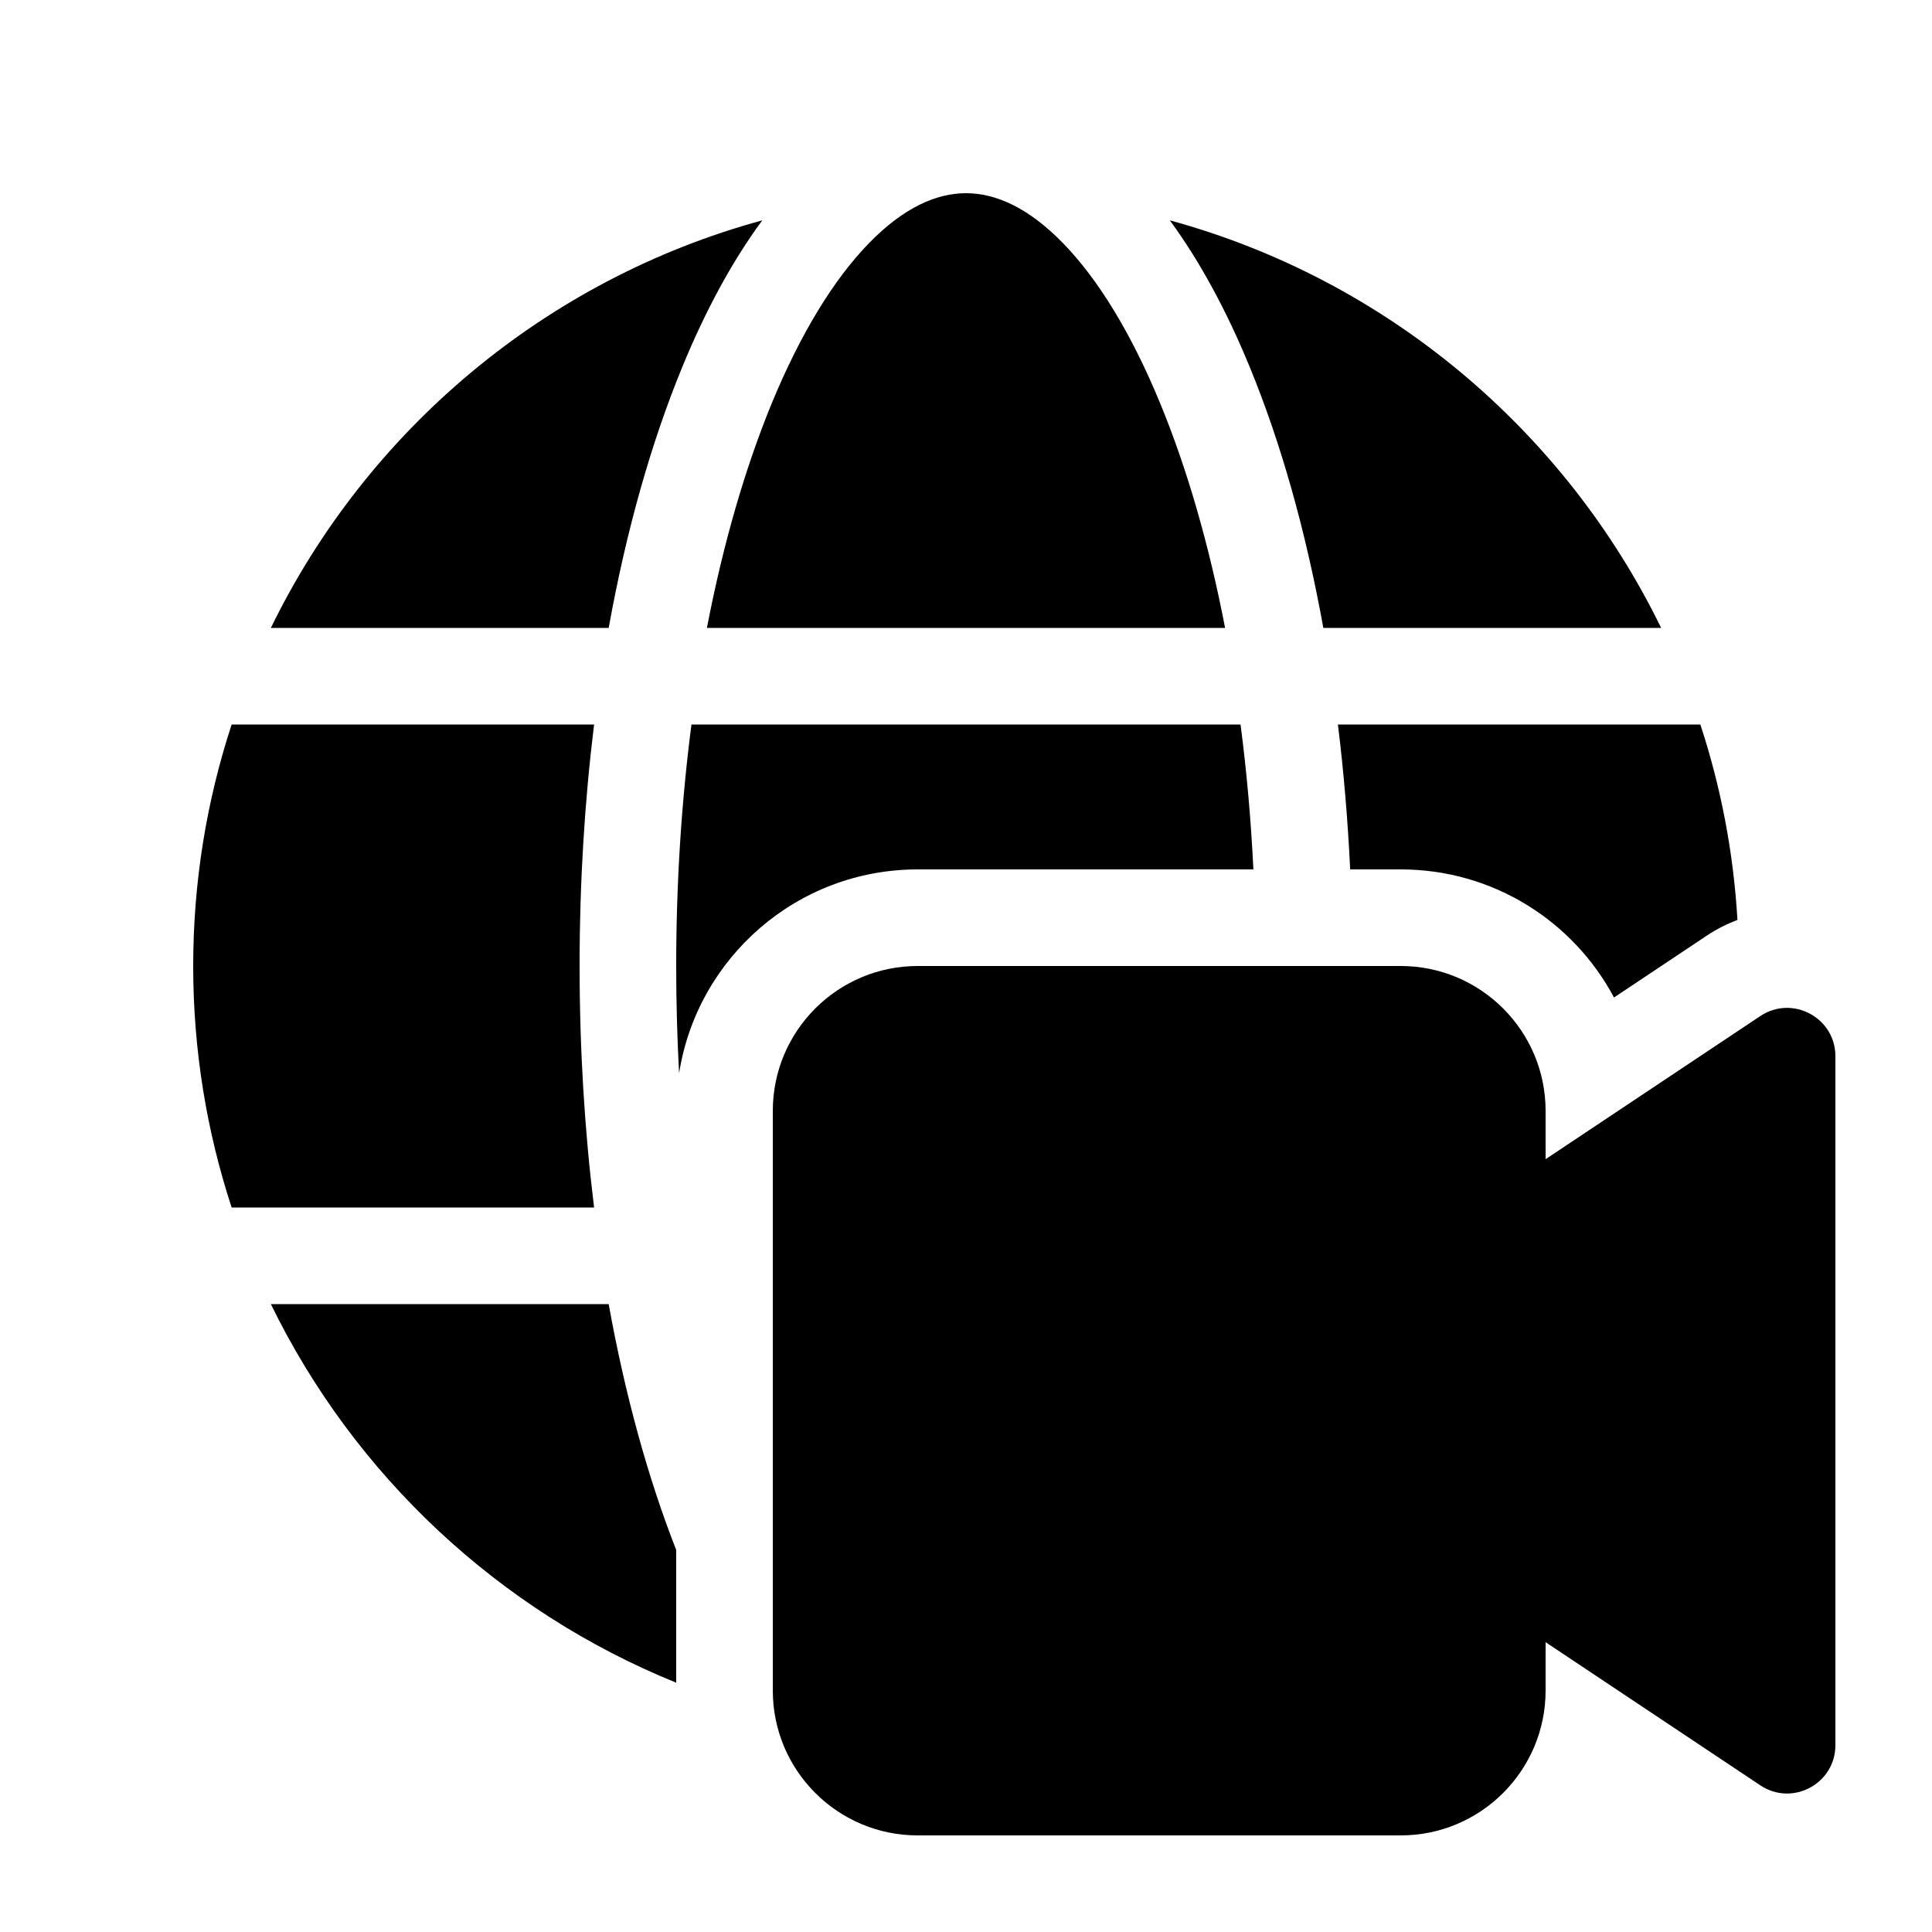
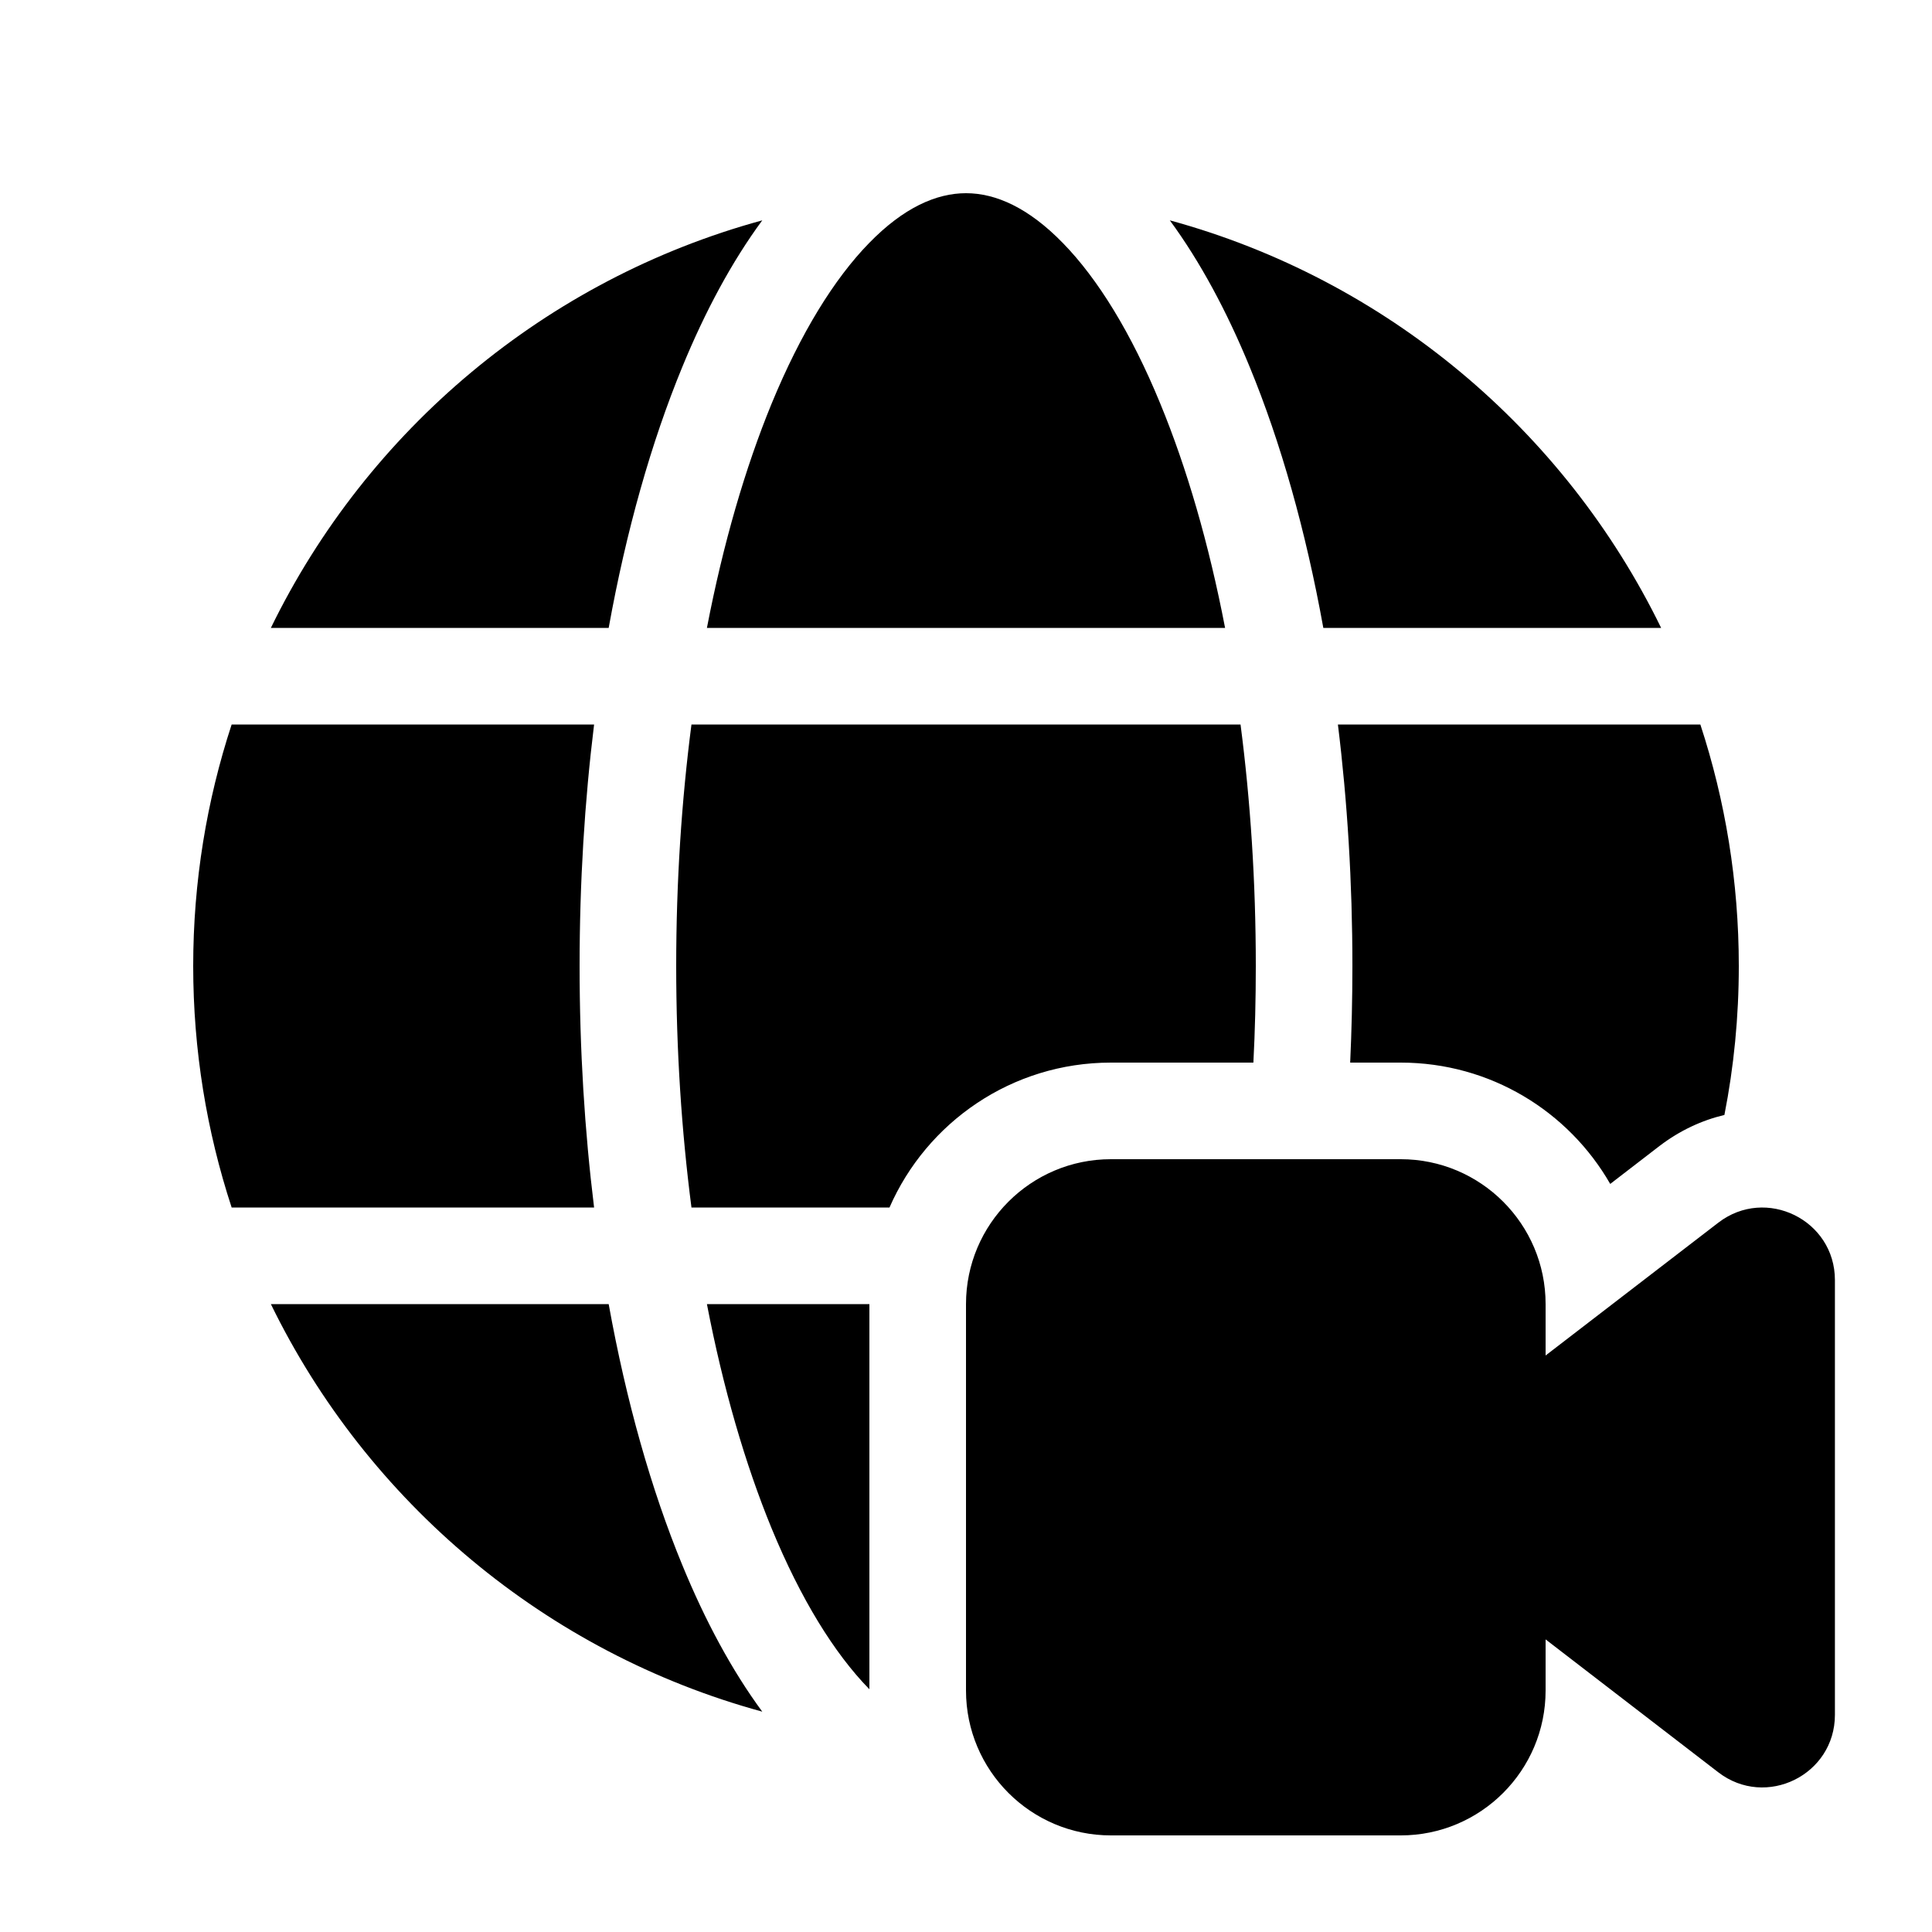
<svg xmlns="http://www.w3.org/2000/svg" viewBox="0 0 20 20" fill="none">
-   <path d="M7.987 4.18C7.715 4.843 7.486 5.627 7.318 6.5H12.682C12.514 5.627 12.285 4.843 12.012 4.18C11.711 3.447 11.364 2.886 11.004 2.517C10.646 2.149 10.307 2 10 2C9.693 2 9.354 2.149 8.996 2.517C8.636 2.886 8.289 3.447 7.987 4.18ZM7.891 2.281C7.577 2.707 7.3 3.222 7.063 3.799C6.742 4.578 6.483 5.493 6.301 6.5H2.804C3.803 4.451 5.651 2.892 7.891 2.281ZM12.11 2.281C12.423 2.707 12.7 3.222 12.937 3.799C13.258 4.578 13.517 5.493 13.699 6.5H17.196C16.197 4.451 14.349 2.892 12.11 2.281ZM17.602 7.5H13.85C13.91 7.985 13.952 8.486 13.977 9H14.5C15.457 9 16.288 9.537 16.708 10.326L17.668 9.686C17.771 9.617 17.878 9.564 17.986 9.523C17.945 8.821 17.813 8.142 17.602 7.5ZM12.842 7.5C12.905 7.981 12.95 8.483 12.975 9H9.5C8.252 9 7.218 9.914 7.03 11.11C7.01 10.747 7 10.377 7 10C7 9.125 7.056 8.285 7.158 7.5H12.842ZM6.301 13.5C6.471 14.441 6.708 15.301 7 16.045V17.419C5.164 16.675 3.667 15.271 2.804 13.5H6.301ZM2.398 12.5H6.15C6.052 11.705 6 10.866 6 10C6 9.134 6.052 8.295 6.15 7.5H2.398C2.14 8.287 2 9.127 2 10C2 10.873 2.14 11.713 2.398 12.5ZM8 11.5C8 10.672 8.672 10 9.5 10H14.5C15.328 10 16 10.672 16 11.5V12L18.223 10.518C18.555 10.297 19 10.535 19 10.934V18.066C19 18.465 18.555 18.703 18.223 18.482L16 17V17.5C16 18.328 15.328 19 14.5 19H9.5C8.672 19 8 18.328 8 17.5V11.5Z" fill="currentColor" />
+   <path d="M7.987 4.18C7.715 4.843 7.486 5.627 7.318 6.5H12.682C12.514 5.627 12.285 4.843 12.012 4.18C11.711 3.447 11.364 2.886 11.004 2.517C10.646 2.149 10.307 2 10 2C9.693 2 9.354 2.149 8.996 2.517C8.636 2.886 8.289 3.447 7.987 4.18ZM7.891 2.281C7.577 2.707 7.3 3.222 7.063 3.799C6.742 4.578 6.483 5.493 6.301 6.5H2.804C3.803 4.451 5.651 2.892 7.891 2.281ZM12.11 2.281C12.423 2.707 12.7 3.222 12.937 3.799C13.258 4.578 13.517 5.493 13.699 6.5H17.196C16.197 4.451 14.349 2.892 12.11 2.281ZM17.602 7.5H13.85C13.948 8.295 14 9.134 14 10C14 10.338 13.992 10.671 13.977 11H14.5C15.428 11 16.238 11.505 16.669 12.256L17.178 11.864C17.39 11.702 17.619 11.597 17.851 11.542C17.949 11.043 18 10.528 18 10C18 9.127 17.86 8.287 17.602 7.5ZM13 10C13 10.339 12.992 10.673 12.975 11H11.5C10.475 11 9.594 11.617 9.208 12.5H7.158C7.056 11.714 7 10.875 7 10C7 9.125 7.056 8.285 7.158 7.5H12.842C12.944 8.285 13 9.125 13 10ZM7.318 13.5H9V17.487L8.996 17.483C8.636 17.114 8.289 16.553 7.987 15.82C7.715 15.157 7.486 14.373 7.318 13.5ZM7.891 17.719C5.651 17.108 3.803 15.549 2.804 13.5H6.301C6.483 14.507 6.742 15.422 7.063 16.201C7.3 16.778 7.577 17.293 7.891 17.719ZM2.398 12.5H6.15C6.052 11.705 6 10.866 6 10C6 9.134 6.052 8.295 6.15 7.5H2.398C2.14 8.287 2 9.127 2 10C2 10.873 2.14 11.713 2.398 12.5ZM10 13.5C10 12.672 10.672 12 11.5 12H14.5C15.328 12 16 12.672 16 13.5V14.032L17.788 12.657C18.281 12.278 18.995 12.629 18.995 13.251V17.752C18.995 18.374 18.281 18.726 17.788 18.347L16 16.971V17.5C16 18.328 15.328 19 14.5 19H11.5C10.672 19 10 18.328 10 17.5V13.5Z" fill="currentColor" />
</svg>
